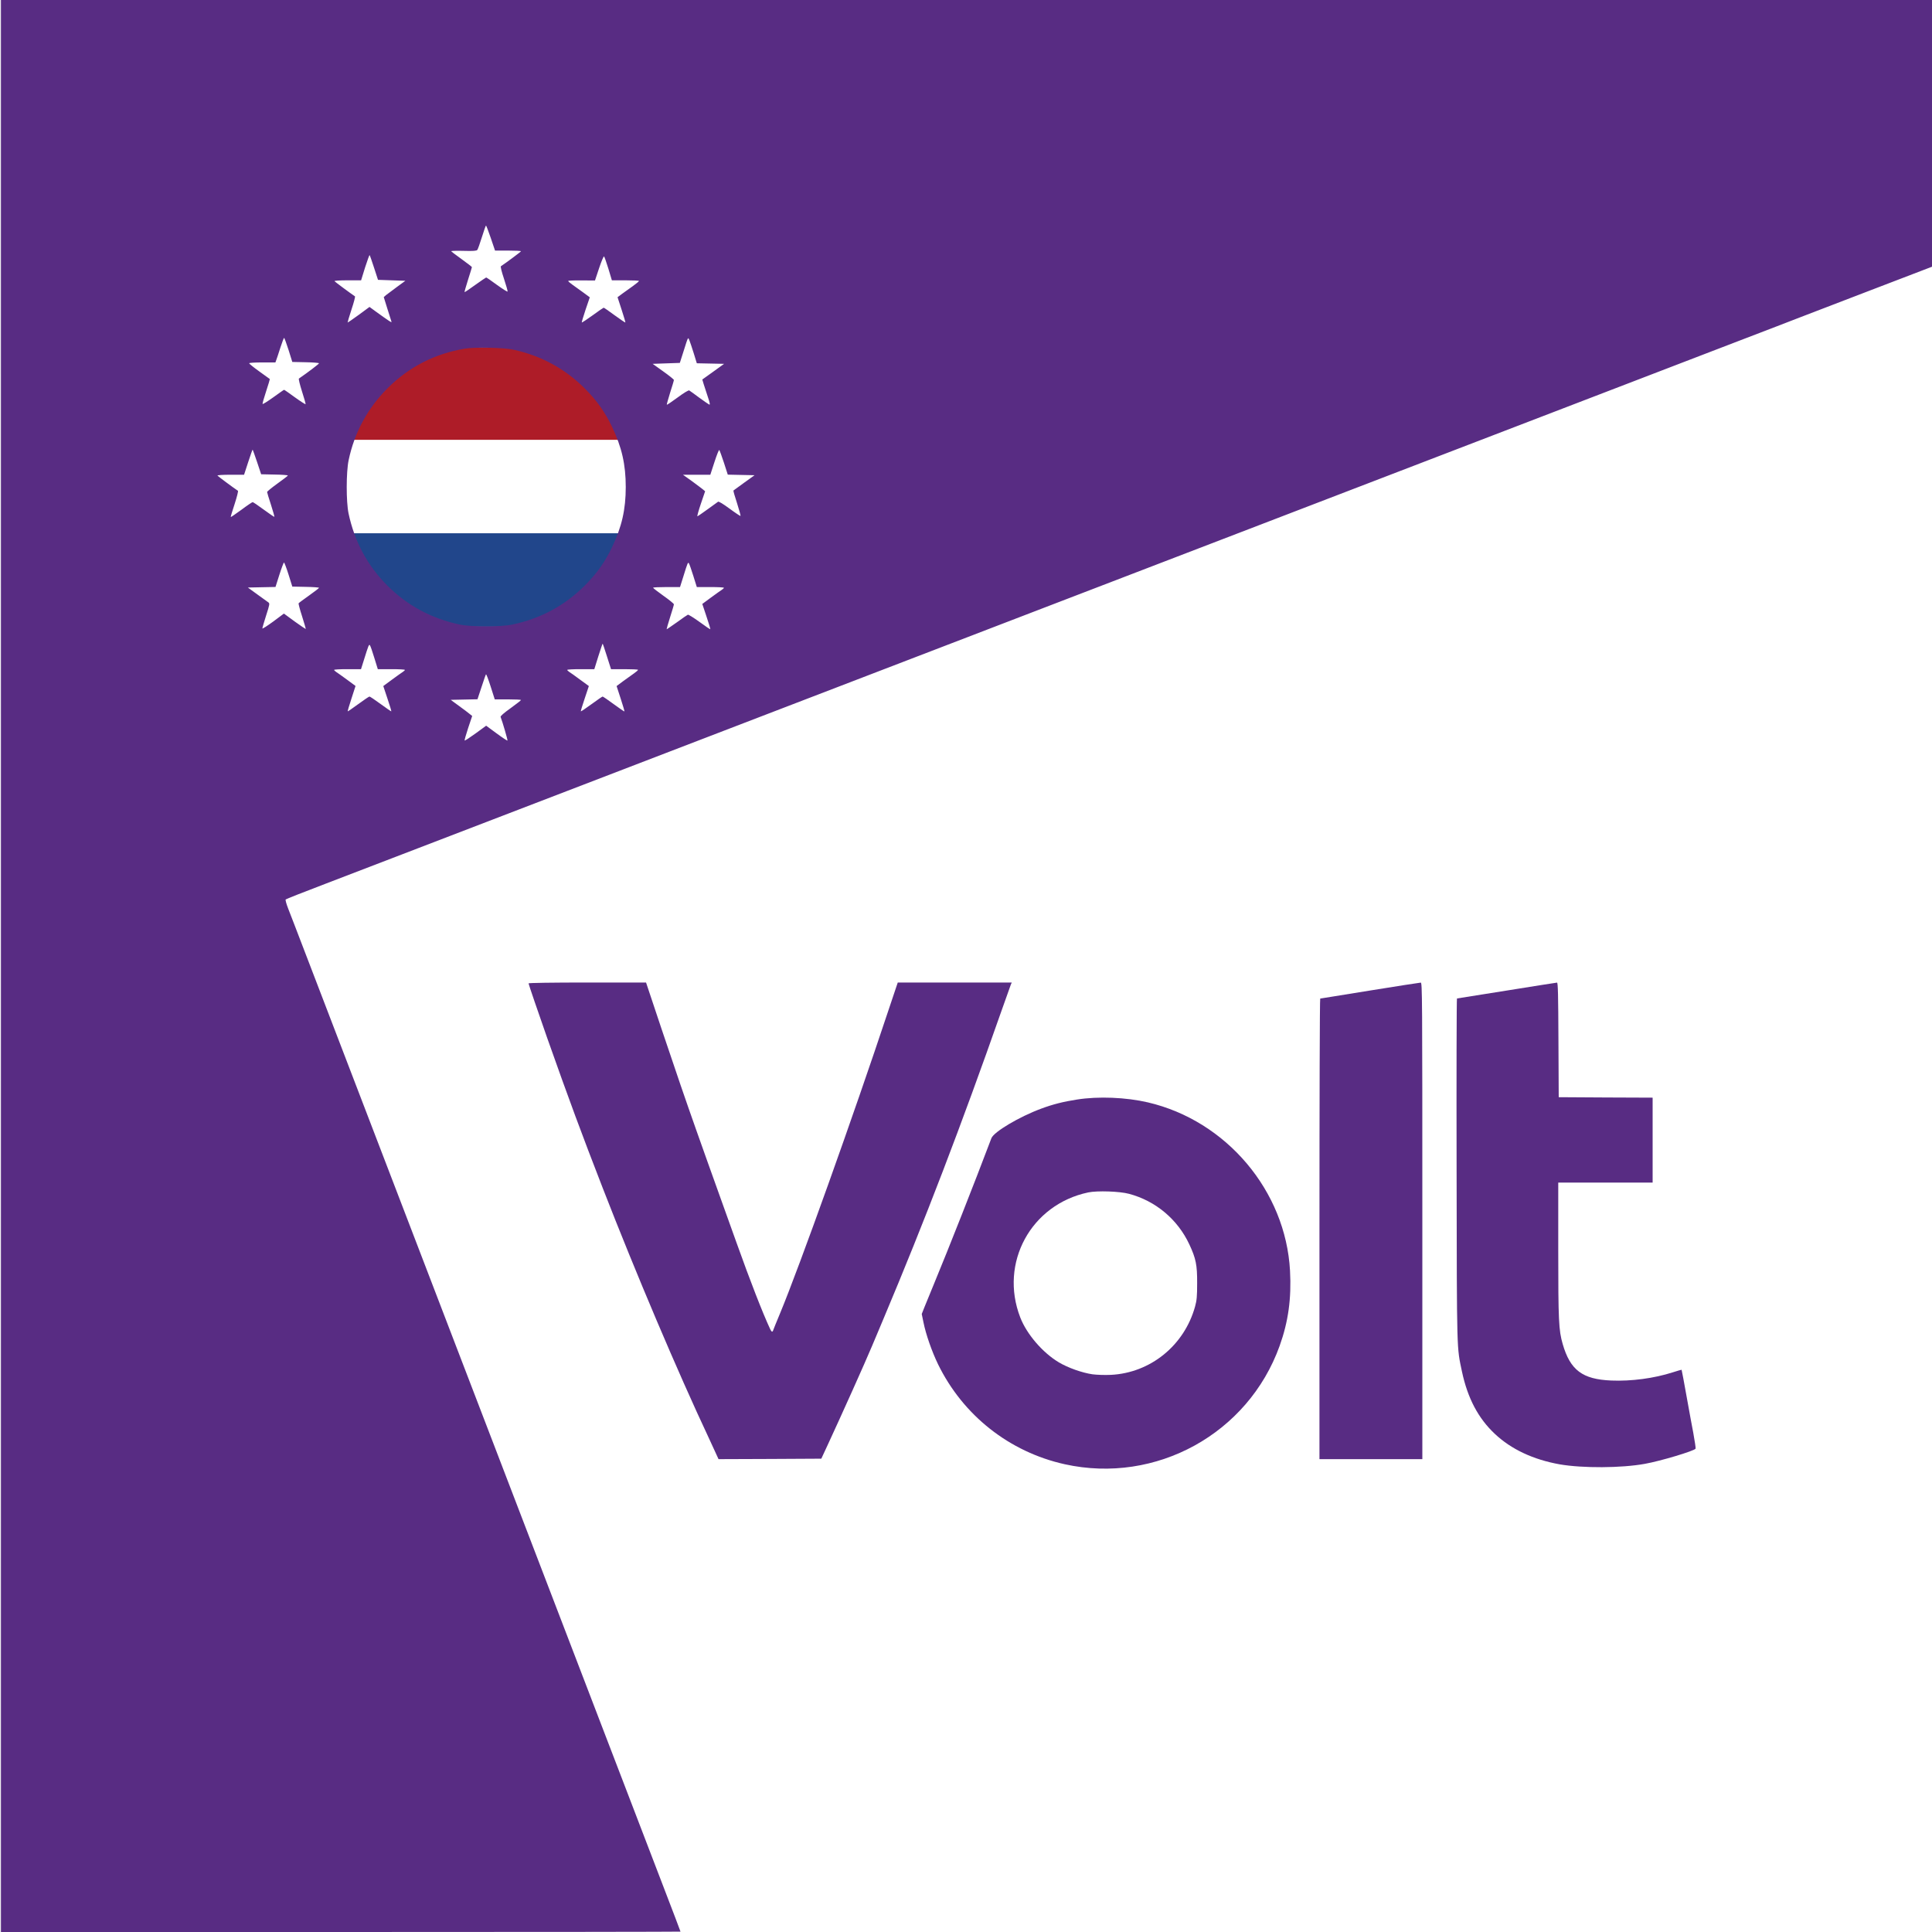
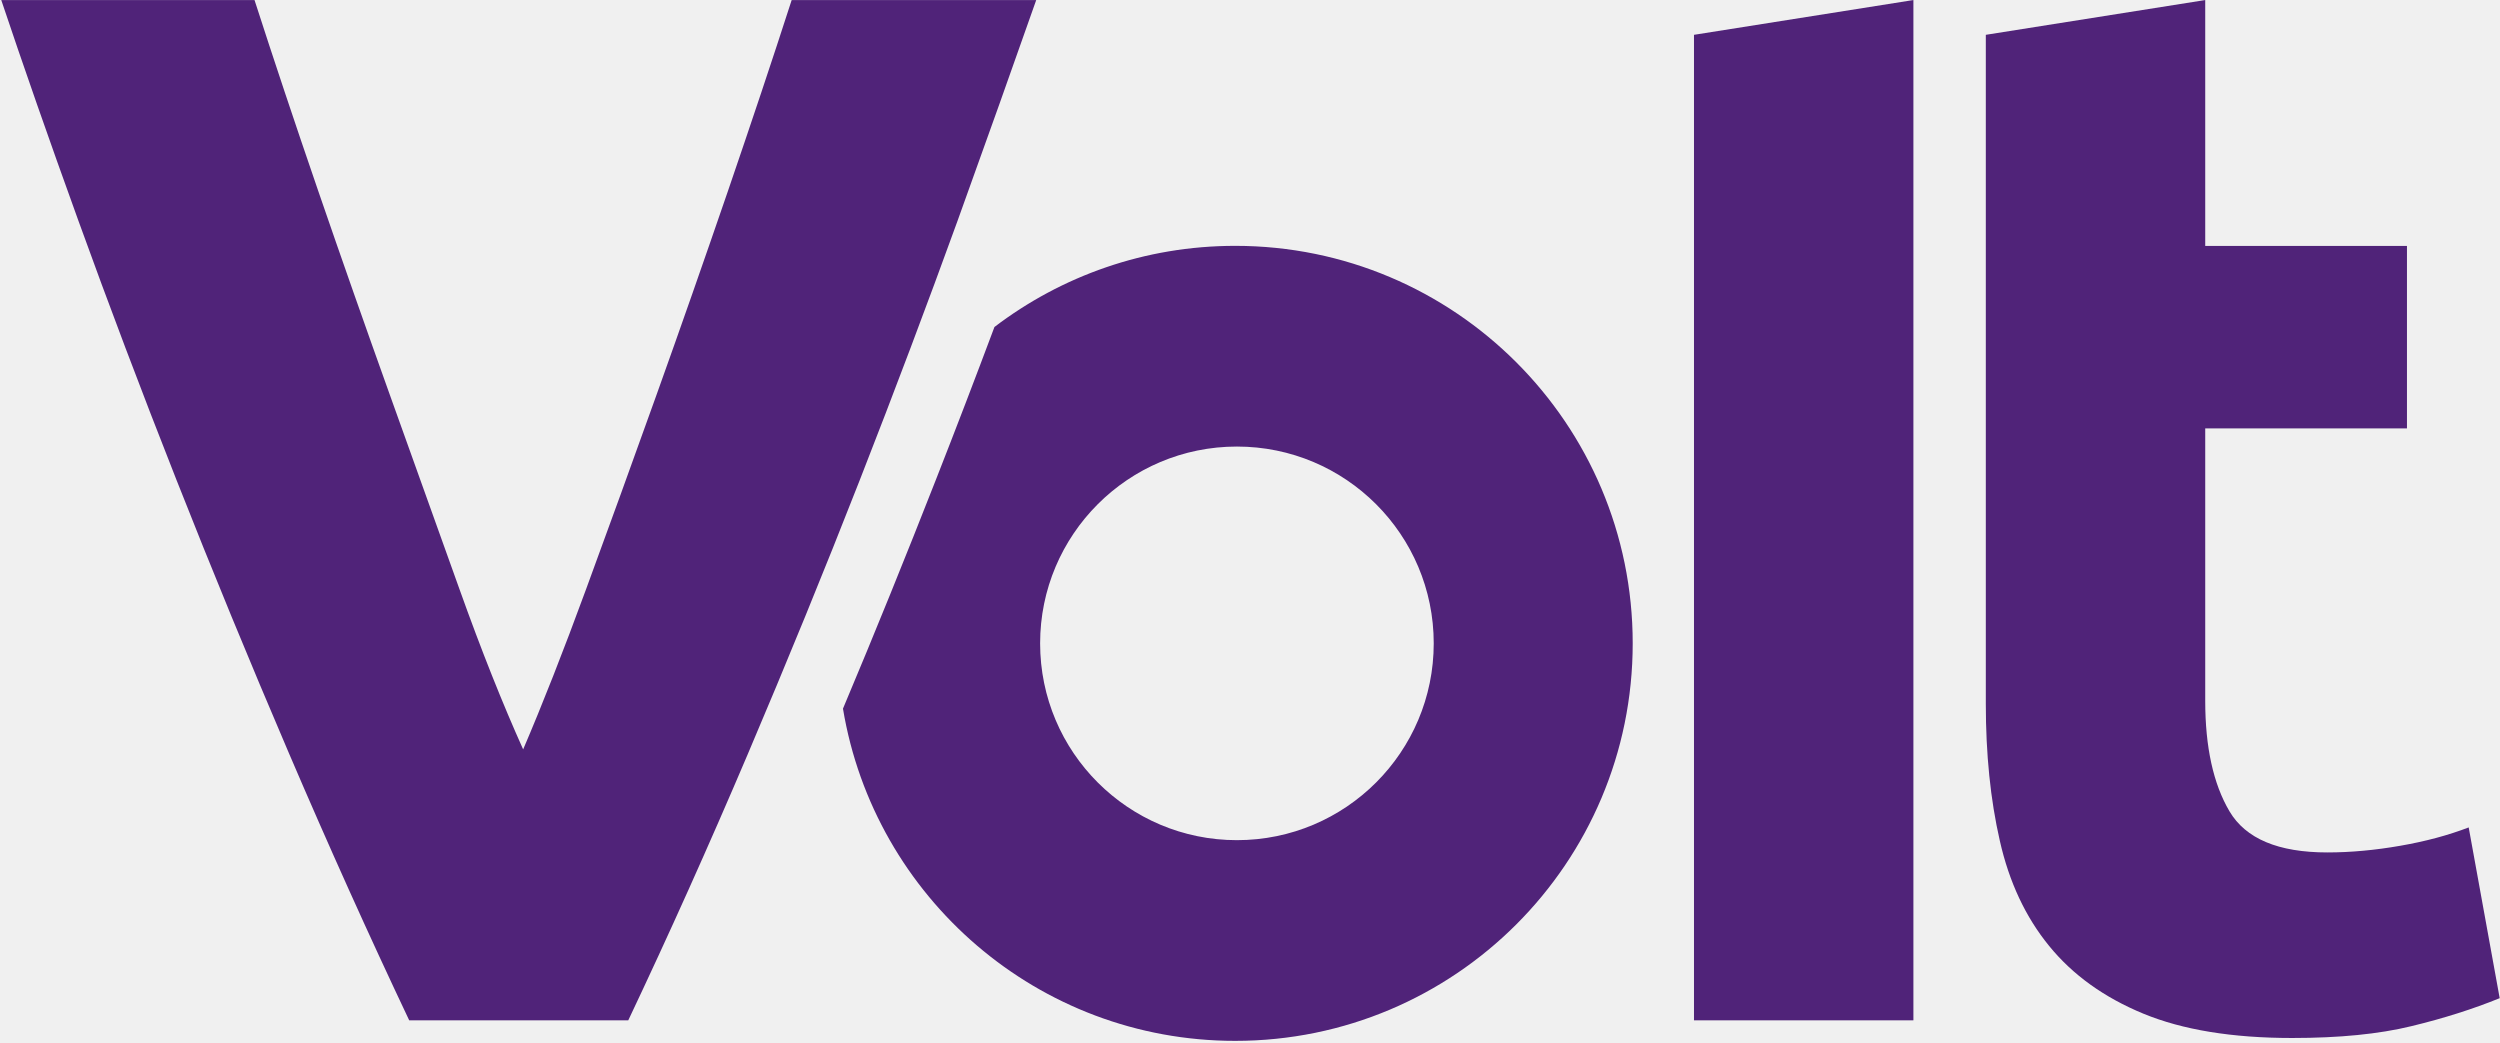
- <svg xmlns="http://www.w3.org/2000/svg" version="1.0" width="2047pt" height="2047pt" viewBox="0 0 2047 2047" preserveAspectRatio="xMidYMid meet">
-   <g transform="translate(0,2047) scale(0.1,-0.1)" fill="#FFFFFF" stroke="none">
-     <path d="M5 10235 c0 -5632 1 -7935 2 -5117 2 2818 2 7426 0 10240 -1 2814 -2 509 -2 -5123z" />
-     <path d="M4395 18964 c-11 -3 -58 -13 -105 -24 -77 -18 -197 -39 -425 -75 -110 -17 -147 -28 -278 -84 -165 -69 -264 -142 -468 -343 -75 -73 -169 -172 -209 -218 -39 -47 -107 -120 -150 -162 -43 -43 -124 -143 -181 -224 -153 -216 -218 -305 -276 -381 -29 -37 -67 -94 -85 -127 -18 -32 -65 -107 -105 -166 -39 -59 -82 -130 -95 -157 -13 -27 -41 -76 -61 -108 -50 -82 -150 -340 -177 -455 -12 -52 -40 -150 -62 -218 -21 -67 -45 -150 -53 -185 -8 -34 -24 -93 -35 -132 -28 -90 -40 -297 -47 -750 -5 -360 3 -466 47 -630 10 -38 24 -99 30 -135 38 -213 169 -505 322 -721 162 -230 208 -288 326 -405 140 -141 176 -170 292 -234 52 -29 113 -67 135 -85 60 -48 271 -168 440 -249 50 -23 115 -59 145 -78 70 -44 176 -98 309 -154 57 -25 154 -70 216 -102 62 -31 191 -95 288 -142 97 -47 176 -87 176 -90 1 -7 -109 -72 -194 -115 -33 -17 -89 -49 -125 -71 -36 -22 -81 -46 -100 -53 -19 -8 -111 -51 -205 -96 -93 -45 -195 -87 -225 -94 -30 -6 -116 -33 -190 -60 -74 -27 -164 -60 -199 -72 -127 -45 -269 -158 -354 -284 -110 -161 -153 -386 -112 -580 13 -60 15 -273 15 -1488 0 -1253 2 -1427 16 -1495 60 -294 289 -525 579 -585 90 -18 122 -35 209 -111 39 -33 86 -72 103 -86 l32 -25 11 -1375 c12 -1484 11 -1458 66 -1593 26 -65 70 -137 118 -197 17 -21 49 -61 71 -89 22 -29 72 -78 110 -109 99 -79 161 -139 206 -198 21 -29 62 -78 92 -110 88 -97 194 -263 223 -351 14 -43 36 -98 49 -123 14 -25 34 -70 45 -100 56 -147 248 -427 395 -575 33 -34 96 -99 140 -146 45 -46 108 -102 140 -123 33 -22 92 -65 130 -96 39 -31 102 -76 140 -100 99 -61 178 -128 205 -175 110 -192 146 -273 225 -510 20 -60 60 -166 89 -235 88 -209 140 -351 187 -510 10 -35 31 -95 45 -132 l26 -68 7099 0 7099 0 0 9201 0 9201 -22 -6 c-13 -4 -54 -13 -93 -20 -302 -58 -516 -108 -580 -136 -27 -13 -88 -37 -134 -56 -47 -18 -107 -49 -136 -67 -28 -19 -70 -44 -93 -56 -23 -12 -76 -43 -116 -69 -90 -57 -161 -98 -281 -164 -49 -28 -142 -84 -205 -125 -63 -41 -205 -134 -315 -205 -110 -72 -213 -143 -230 -159 -16 -15 -64 -43 -105 -62 -411 -189 -461 -210 -635 -267 -88 -29 -217 -74 -287 -101 -70 -27 -133 -49 -139 -49 -7 0 -80 -27 -163 -59 -240 -94 -316 -120 -396 -137 -41 -8 -106 -23 -145 -34 -118 -31 -237 -58 -290 -65 -27 -3 -90 -17 -140 -30 -49 -13 -126 -29 -170 -35 -91 -13 -262 -54 -313 -76 -19 -7 -78 -21 -131 -29 -190 -30 -258 -43 -356 -68 -55 -14 -122 -29 -150 -32 -27 -3 -84 -15 -125 -25 -41 -10 -115 -26 -164 -35 -48 -8 -115 -27 -148 -40 -33 -14 -88 -29 -122 -36 -33 -6 -92 -21 -131 -34 -103 -34 -203 -62 -265 -76 -30 -6 -82 -22 -115 -35 -33 -13 -100 -35 -150 -49 -49 -15 -128 -44 -174 -66 -50 -24 -122 -49 -180 -61 -53 -11 -132 -34 -176 -53 -44 -18 -108 -43 -142 -55 -35 -12 -82 -34 -105 -49 -45 -28 -135 -73 -230 -114 -31 -14 -83 -43 -115 -65 -34 -23 -101 -54 -157 -73 -53 -17 -125 -49 -159 -70 -35 -20 -90 -46 -122 -57 -72 -23 -242 -95 -305 -128 -25 -13 -85 -39 -134 -58 -49 -20 -117 -53 -150 -74 -201 -128 -468 -243 -966 -417 -114 -39 -261 -104 -390 -172 -106 -55 -177 -84 -265 -109 -33 -9 -91 -31 -130 -49 -112 -52 -232 -103 -355 -151 -63 -25 -138 -59 -166 -76 -49 -29 -285 -128 -292 -123 -2 2 19 61 48 132 51 128 93 274 105 368 4 28 27 131 52 230 25 103 47 214 49 260 3 44 14 114 24 155 10 41 26 125 35 185 9 61 21 130 27 155 19 87 30 258 35 554 4 250 2 311 -12 380 -63 310 -298 562 -585 626 -53 12 -57 15 -105 88 -27 41 -80 124 -117 184 -37 60 -84 132 -104 161 -55 75 -260 315 -308 360 -42 39 -231 175 -359 259 -174 113 -244 157 -277 174 -19 9 -61 35 -93 56 -32 22 -83 51 -114 64 -30 14 -83 43 -117 66 -62 43 -200 105 -361 162 -49 18 -108 42 -131 54 -22 11 -69 30 -105 42 -35 12 -113 41 -174 65 -60 24 -144 50 -185 59 -41 9 -97 22 -123 31 -26 8 -76 19 -110 25 -34 6 -96 19 -137 30 -41 10 -97 22 -125 26 -27 3 -83 15 -124 26 -41 11 -124 25 -185 30 -111 10 -903 20 -941 12z" />
-   </g>
-   <g transform="translate(0,2047) scale(0.1,-0.1)" fill="#AE1C28" stroke="none">
-     <path d="M540 16300 l0 -490 3905 0 3905 0 0 490 0 490 -3905 0 -3905 0 0 -490z" />
-   </g>
-   <g transform="translate(0,2047) scale(0.1,-0.1)" fill="#21468B" stroke="none">
-     <path d="M2200 14325 l0 -495 3570 0 3570 0 0 495 0 495 -3570 0 -3570 0 0 -495z" />
-   </g>
-   <g transform="translate(0,2047) scale(0.1,-0.1)" fill="#FFFFFF" stroke="none">
-     <path d="M5150 18155 c-160 -34 -281 -53 -377 -59 -46 -3 -122 -14 -170 -25 -71 -16 -142 -21 -372 -25 -270 -6 -292 -8 -415 -37 -321 -73 -509 -173 -696 -366 -163 -168 -429 -601 -540 -878 -26 -66 -75 -183 -107 -260 -68 -159 -182 -458 -211 -555 -11 -36 -27 -114 -37 -175 -9 -60 -21 -130 -27 -155 -5 -25 -12 -166 -15 -315 -5 -322 -10 -298 138 -720 15 -44 35 -120 44 -169 12 -67 37 -138 100 -280 49 -112 88 -218 95 -256 12 -66 96 -261 154 -360 18 -30 48 -82 67 -115 40 -70 201 -234 297 -302 111 -79 153 -112 234 -181 96 -83 272 -192 443 -276 227 -111 369 -156 555 -176 122 -13 203 -26 368 -57 120 -22 151 -24 320 -20 169 4 317 19 457 46 28 5 113 15 190 21 135 12 290 45 428 91 232 78 652 278 812 386 100 68 408 366 534 517 41 49 95 103 120 120 163 112 230 227 311 538 52 200 91 307 142 393 58 97 120 222 143 286 14 42 19 92 23 231 3 159 2 184 -18 260 -35 128 -35 150 0 288 28 110 33 146 37 300 4 139 2 194 -12 265 -32 170 -124 332 -274 479 -152 148 -203 214 -314 396 -63 103 -125 177 -314 370 -89 91 -174 181 -189 200 -52 67 -99 112 -158 152 -61 42 -223 113 -285 124 -20 4 -54 15 -76 24 -22 10 -64 22 -92 28 -28 6 -98 30 -154 53 -57 23 -135 50 -174 60 -38 11 -104 33 -145 49 -141 54 -245 90 -290 100 -25 5 -133 9 -240 9 -166 0 -212 -4 -310 -24z m396 -999 c32 -13 111 -41 174 -61 63 -20 167 -56 230 -80 63 -24 140 -51 170 -60 30 -9 81 -26 113 -36 31 -10 63 -19 71 -19 17 0 294 -272 361 -354 26 -33 68 -93 93 -135 24 -42 61 -98 81 -126 21 -27 50 -68 66 -90 16 -22 85 -97 153 -167 l123 -126 -33 -134 c-33 -131 -33 -136 -33 -363 0 -195 3 -238 18 -284 l18 -53 -41 -68 c-48 -80 -122 -243 -145 -322 -9 -31 -23 -62 -32 -70 -35 -28 -93 -133 -143 -258 -29 -71 -64 -145 -79 -164 -75 -98 -151 -183 -263 -293 -121 -119 -125 -122 -274 -197 -326 -163 -489 -220 -677 -237 -99 -8 -182 -19 -454 -59 -50 -8 -90 -8 -130 -1 -209 36 -362 59 -448 67 -145 14 -395 136 -562 276 -48 40 -123 98 -167 128 -57 39 -92 71 -117 110 -35 53 -45 78 -103 268 -14 45 -43 120 -65 165 -62 131 -99 227 -116 302 -16 73 -23 96 -105 341 -54 164 -60 219 -40 354 6 36 15 103 21 150 6 47 21 112 34 145 63 163 168 429 199 500 18 44 50 121 71 170 44 107 125 261 170 324 18 25 40 60 48 77 13 25 24 33 59 38 24 4 79 24 123 45 117 57 315 138 355 146 19 4 54 16 78 26 36 16 70 19 195 19 119 0 171 5 237 21 47 11 128 24 180 29 101 9 285 39 385 64 87 21 134 19 201 -8z" />
-   </g>
-   <g transform="translate(0,2047) scale(0.1,-0.1)" fill="#582C83" stroke="none">
-     <path d="M10 10235 l0 -10235 3600 0 c1980 0 3600 2 3600 4 0 3 -79 211 -176 463 -97 252 -234 611 -306 798 -71 187 -145 378 -163 425 -18 47 -104 270 -190 495 -86 226 -201 525 -255 665 -54 140 -191 498 -305 795 -114 297 -251 655 -305 795 -54 140 -169 440 -255 665 -86 226 -235 613 -330 860 -211 551 -543 1414 -700 1825 -64 168 -139 361 -165 430 -84 219 -652 1699 -815 2125 -86 226 -173 450 -192 499 -19 49 -31 92 -26 96 4 5 193 79 418 165 226 87 671 258 990 380 319 123 1028 395 1575 605 547 210 1033 397 1080 415 47 18 474 182 950 365 476 183 1185 455 1575 605 391 150 1070 411 1510 580 440 169 1003 385 1250 480 248 95 839 322 1315 505 476 183 1185 455 1575 605 391 150 1099 422 1575 605 476 183 903 347 950 365 47 18 328 126 625 240 297 114 590 226 650 250 61 23 401 154 758 291 l647 248 0 1413 0 1413 -10230 0 -10230 0 0 -10235z m5190 7713 l45 -133 138 0 c75 0 137 -3 137 -7 0 -5 -157 -122 -213 -159 -5 -4 8 -59 33 -133 23 -69 40 -130 38 -135 -2 -5 -52 27 -112 70 -59 44 -111 79 -115 79 -3 0 -55 -36 -116 -79 -60 -44 -111 -78 -113 -76 -2 2 15 61 37 131 23 71 41 131 41 134 0 3 -49 41 -110 85 -60 43 -110 81 -110 84 0 3 60 5 133 3 102 -3 136 0 144 10 6 7 28 68 49 136 21 67 40 122 43 122 4 0 26 -60 51 -132z m-1237 -314 l42 -129 145 -5 145 -5 -89 -65 c-49 -36 -101 -75 -115 -86 l-25 -22 38 -122 c21 -68 41 -130 44 -139 5 -14 -29 9 -173 113 l-60 44 -114 -84 c-63 -46 -116 -82 -118 -81 -1 2 17 64 41 137 25 74 41 137 37 140 -52 35 -212 154 -217 161 -3 5 55 9 138 9 l144 0 42 136 c24 75 46 134 48 131 3 -2 24 -62 47 -133z m2483 -11 l37 -123 144 0 c79 0 143 -3 143 -7 0 -5 -29 -28 -63 -53 -34 -24 -85 -61 -113 -81 l-51 -38 43 -132 c24 -73 42 -134 40 -136 -2 -2 -53 32 -113 76 -61 45 -113 81 -117 81 -3 0 -56 -36 -117 -81 -61 -44 -113 -78 -115 -76 -2 2 16 63 40 135 l45 132 -72 53 c-40 29 -91 66 -114 82 -24 17 -43 34 -43 38 0 4 64 7 142 6 l142 -1 44 132 c24 72 48 128 52 123 5 -4 25 -63 46 -130z m-3389 -860 l40 -128 141 -3 c78 -1 142 -7 142 -11 0 -7 -117 -96 -213 -162 -5 -4 10 -64 32 -134 23 -70 40 -132 39 -137 -2 -4 -52 28 -113 72 -60 44 -112 80 -115 80 -3 0 -54 -36 -115 -80 -60 -43 -111 -75 -113 -70 -2 5 15 66 38 135 23 69 40 128 39 129 -2 2 -52 38 -111 80 -60 43 -108 82 -108 87 0 5 59 9 139 9 l139 0 10 28 c6 15 25 73 43 130 18 56 36 102 39 102 4 0 24 -57 47 -127z m4293 -35 l33 -107 145 -3 144 -3 -115 -83 -116 -83 14 -47 c8 -26 28 -87 44 -135 22 -64 26 -87 16 -84 -7 3 -56 37 -107 74 -51 38 -98 72 -105 76 -7 5 -57 -25 -123 -74 -61 -45 -113 -80 -115 -77 -2 2 14 59 35 127 22 68 40 128 40 135 0 6 -51 47 -113 91 l-112 80 144 5 144 5 38 119 c52 164 48 156 63 121 7 -16 27 -78 46 -137z m-1910 37 c294 -64 547 -202 755 -410 128 -128 214 -249 290 -408 103 -215 145 -399 145 -637 0 -238 -42 -422 -145 -637 -76 -159 -162 -280 -290 -408 -211 -211 -465 -348 -765 -412 -121 -26 -439 -26 -560 0 -300 64 -554 201 -765 412 -211 211 -348 465 -412 765 -26 123 -26 439 1 565 61 291 201 550 411 760 227 227 500 367 820 421 107 18 412 11 515 -11z m-2716 -1191 l43 -129 141 -3 c78 -1 142 -6 142 -10 0 -4 -50 -42 -110 -85 -61 -44 -110 -84 -110 -90 0 -5 18 -66 41 -135 22 -68 38 -126 36 -128 -2 -2 -52 32 -112 76 -59 44 -113 80 -118 80 -5 0 -59 -36 -119 -81 -61 -44 -111 -79 -113 -77 -2 2 16 64 41 138 24 74 40 137 35 140 -50 33 -212 154 -217 161 -3 5 55 9 138 9 l144 0 44 135 c24 74 45 133 47 131 2 -2 23 -61 47 -132z m4946 -6 l41 -127 142 -3 142 -3 -110 -79 c-61 -44 -112 -81 -114 -83 -3 -2 14 -62 38 -134 23 -73 40 -133 37 -136 -2 -2 -54 32 -115 77 -71 52 -115 79 -123 74 -7 -5 -58 -41 -112 -81 -55 -40 -103 -73 -107 -73 -4 0 12 60 37 133 l45 132 -24 20 c-13 11 -66 50 -117 88 l-94 67 145 0 145 0 44 135 c24 74 47 132 51 127 4 -4 26 -64 49 -134z m-4613 -1185 l40 -128 142 -3 c77 -1 141 -6 141 -10 0 -4 -48 -41 -106 -82 -58 -41 -108 -78 -110 -82 -3 -4 13 -65 36 -136 22 -70 40 -131 40 -135 0 -4 -52 31 -116 77 l-116 85 -114 -85 c-63 -46 -114 -79 -114 -72 0 7 18 69 40 138 38 118 39 126 23 138 -10 7 -63 46 -118 85 l-99 72 146 3 147 3 41 129 c23 72 45 130 49 130 4 0 26 -57 48 -127z m4289 -15 l37 -118 144 0 c78 0 143 -3 143 -8 0 -4 -10 -13 -22 -21 -13 -8 -64 -45 -115 -82 l-92 -68 44 -132 c25 -73 43 -134 41 -136 -2 -2 -54 33 -115 78 -61 44 -117 79 -123 76 -7 -3 -60 -39 -117 -81 -58 -41 -106 -74 -108 -73 -1 2 15 59 37 128 22 68 40 129 40 136 0 7 -49 47 -110 90 -60 43 -110 81 -110 86 0 4 64 7 143 7 l142 0 34 108 c48 155 50 159 61 142 5 -8 26 -68 46 -132z m-915 -853 l43 -135 143 0 c79 0 143 -3 143 -7 0 -5 -19 -21 -43 -38 -23 -16 -74 -53 -113 -81 l-71 -53 43 -132 c24 -73 42 -135 40 -137 -2 -2 -53 33 -113 77 -61 45 -114 81 -118 81 -4 0 -57 -36 -118 -81 -60 -44 -111 -78 -113 -76 -2 2 16 63 41 136 l44 132 -93 68 c-51 38 -103 75 -115 82 -11 8 -21 17 -21 21 0 5 64 8 143 8 l144 0 42 135 c24 74 44 135 46 135 2 0 23 -61 46 -135z m-2466 -12 l38 -123 144 0 c78 0 143 -3 143 -8 0 -4 -10 -13 -22 -21 -13 -8 -64 -45 -115 -82 l-92 -68 44 -132 c25 -73 43 -134 41 -136 -1 -2 -52 33 -112 77 -60 44 -114 80 -119 80 -6 0 -59 -36 -119 -80 -60 -44 -111 -79 -112 -77 -2 2 16 63 40 136 l43 133 -92 68 c-51 37 -102 74 -114 81 -11 8 -21 17 -21 21 0 5 64 8 143 8 l142 0 34 108 c45 144 50 157 60 146 5 -5 26 -64 46 -131z m1416 -443 c77 0 139 -3 139 -7 -1 -5 -51 -43 -111 -87 -70 -50 -108 -83 -105 -92 21 -54 77 -247 73 -251 -3 -2 -55 32 -116 77 l-110 81 -111 -81 c-62 -45 -114 -79 -117 -76 -3 2 14 62 37 132 l43 128 -25 20 c-13 12 -65 50 -114 86 l-89 65 142 3 142 3 42 127 c23 70 44 132 48 137 3 6 25 -52 49 -127 l44 -138 139 0z" />
-     <path d="M5600 10051 c0 -8 111 -332 195 -571 237 -670 366 -1018 592 -1600 352 -905 791 -1940 1123 -2646 26 -56 60 -129 75 -163 l28 -61 544 2 545 3 65 140 c149 322 393 864 473 1055 15 36 70 166 122 290 433 1028 823 2045 1249 3260 49 140 94 265 99 278 l10 22 -604 0 -604 0 -98 -292 c-373 -1124 -944 -2720 -1149 -3213 -37 -88 -69 -168 -72 -177 -8 -25 -18 -22 -33 10 -82 177 -209 503 -357 917 -41 116 -115 323 -165 460 -49 138 -114 320 -145 405 -30 85 -83 236 -119 335 -111 314 -198 567 -366 1067 l-163 488 -622 0 c-369 0 -623 -4 -623 -9z" />
-     <path d="M14515 9975 c-286 -47 -523 -84 -527 -85 -5 0 -8 -1098 -8 -2440 l0 -2440 545 0 545 0 0 2525 c0 2398 -1 2525 -17 2524 -10 0 -252 -38 -538 -84z" />
-     <path d="M15965 9975 c-286 -46 -524 -84 -528 -84 -4 -1 -6 -819 -4 -1818 3 -1972 1 -1868 57 -2136 60 -281 172 -494 348 -659 174 -164 408 -273 687 -323 243 -42 653 -40 901 5 165 29 525 137 539 161 3 4 -8 78 -24 166 -17 87 -41 221 -55 298 -46 256 -67 369 -69 372 -2 1 -43 -11 -93 -27 -199 -64 -440 -96 -653 -87 -305 13 -434 110 -514 387 -42 146 -47 245 -47 1000 l0 710 500 0 500 0 0 450 0 450 -497 2 -498 3 -3 608 c-2 476 -5 607 -15 606 -6 0 -246 -38 -532 -84z" />
-     <path d="M11410 8820 c-143 -22 -257 -51 -380 -97 -232 -86 -501 -246 -526 -313 -184 -487 -452 -1166 -609 -1545 -36 -88 -80 -195 -98 -239 l-31 -78 18 -87 c26 -130 90 -312 155 -446 265 -542 756 -929 1342 -1059 967 -214 1943 324 2277 1254 92 257 126 501 110 797 -46 845 -674 1589 -1506 1783 -232 54 -525 66 -752 30z m553 -999 c281 -75 514 -270 638 -535 70 -150 84 -218 83 -411 0 -142 -4 -183 -22 -248 -114 -412 -472 -703 -892 -724 -66 -3 -149 0 -195 6 -110 16 -260 69 -357 127 -172 103 -340 299 -408 475 -224 578 113 1197 720 1325 97 20 333 12 433 -15z" />
-   </g>
+ <svg xmlns="http://www.w3.org/2000/svg" width="1593" height="664" viewBox="0 0 1593 664" fill="none">
+   <path d="M1405.17 446.58V272.99H1533.72V156.727H1405.17V0.027L1265.36 22.183V448.481C1265.36 480.362 1268.28 509.464 1274.28 535.715C1280.2 561.966 1290.66 584.341 1305.72 602.767C1320.71 621.194 1340.75 635.599 1365.76 645.909C1390.76 656.219 1422.35 661.411 1460.52 661.411C1490.57 661.411 1515.87 658.925 1536.49 653.879C1557.11 648.907 1575.91 642.911 1592.8 636.038L1573.05 527.233C1559.89 532.278 1545.41 536.154 1529.4 538.932C1513.46 541.711 1497.96 543.173 1482.97 543.173C1451.67 543.173 1430.91 534.399 1420.6 516.923C1410.29 499.447 1405.17 475.975 1405.17 446.58Z" fill="#502379" />
+   <path d="M400.332 650.15C426.071 595.821 451.517 539.225 476.525 480.435C501.532 421.646 525.297 363.514 547.818 305.967C570.34 248.421 591.033 193.434 610.045 141.005C628.983 88.431 645.728 41.487 660.279 0.027L504.457 0.027C492.246 37.904 478.645 78.487 463.802 121.848C448.885 165.282 433.749 208.57 418.32 251.638C402.892 294.78 387.902 336.02 373.424 375.506C358.946 414.992 345.564 448.993 333.353 477.51C320.411 448.774 306.81 414.699 292.698 375.213C278.512 335.728 263.742 294.414 248.313 251.346C232.884 208.277 217.675 164.989 202.758 121.628C187.842 78.194 174.314 37.685 162.176 0.027L0.797 0.027C14.617 41.268 30.996 88.212 50.008 140.786C69.019 193.36 89.786 248.348 112.453 305.821C135.121 363.295 159.032 421.426 184.185 480.143C209.339 538.859 234.859 595.528 260.744 650.15H400.332Z" fill="#502379" />
+   <path d="M1219.22 0.027L1079.41 22.183V650.15H1219.22V0.027Z" fill="#502379" />
+   <path d="M1040.36 409.947C1040.36 270.066 926.953 156.654 787.072 156.654C729.379 156.654 676.22 175.958 633.663 208.351C621.817 240.013 609.387 272.479 596.298 305.822C577.433 353.936 557.763 402.562 537.143 451.553C557.105 571.692 661.376 663.24 787.072 663.24C926.953 663.24 1040.36 549.828 1040.36 409.947ZM913.572 409.947C913.572 479.193 857.414 535.35 788.168 535.35C718.922 535.35 662.765 479.193 662.765 409.947C662.765 340.701 718.922 284.544 788.168 284.544C857.414 284.544 913.572 340.701 913.572 409.947Z" fill="#502379" />
</svg>
